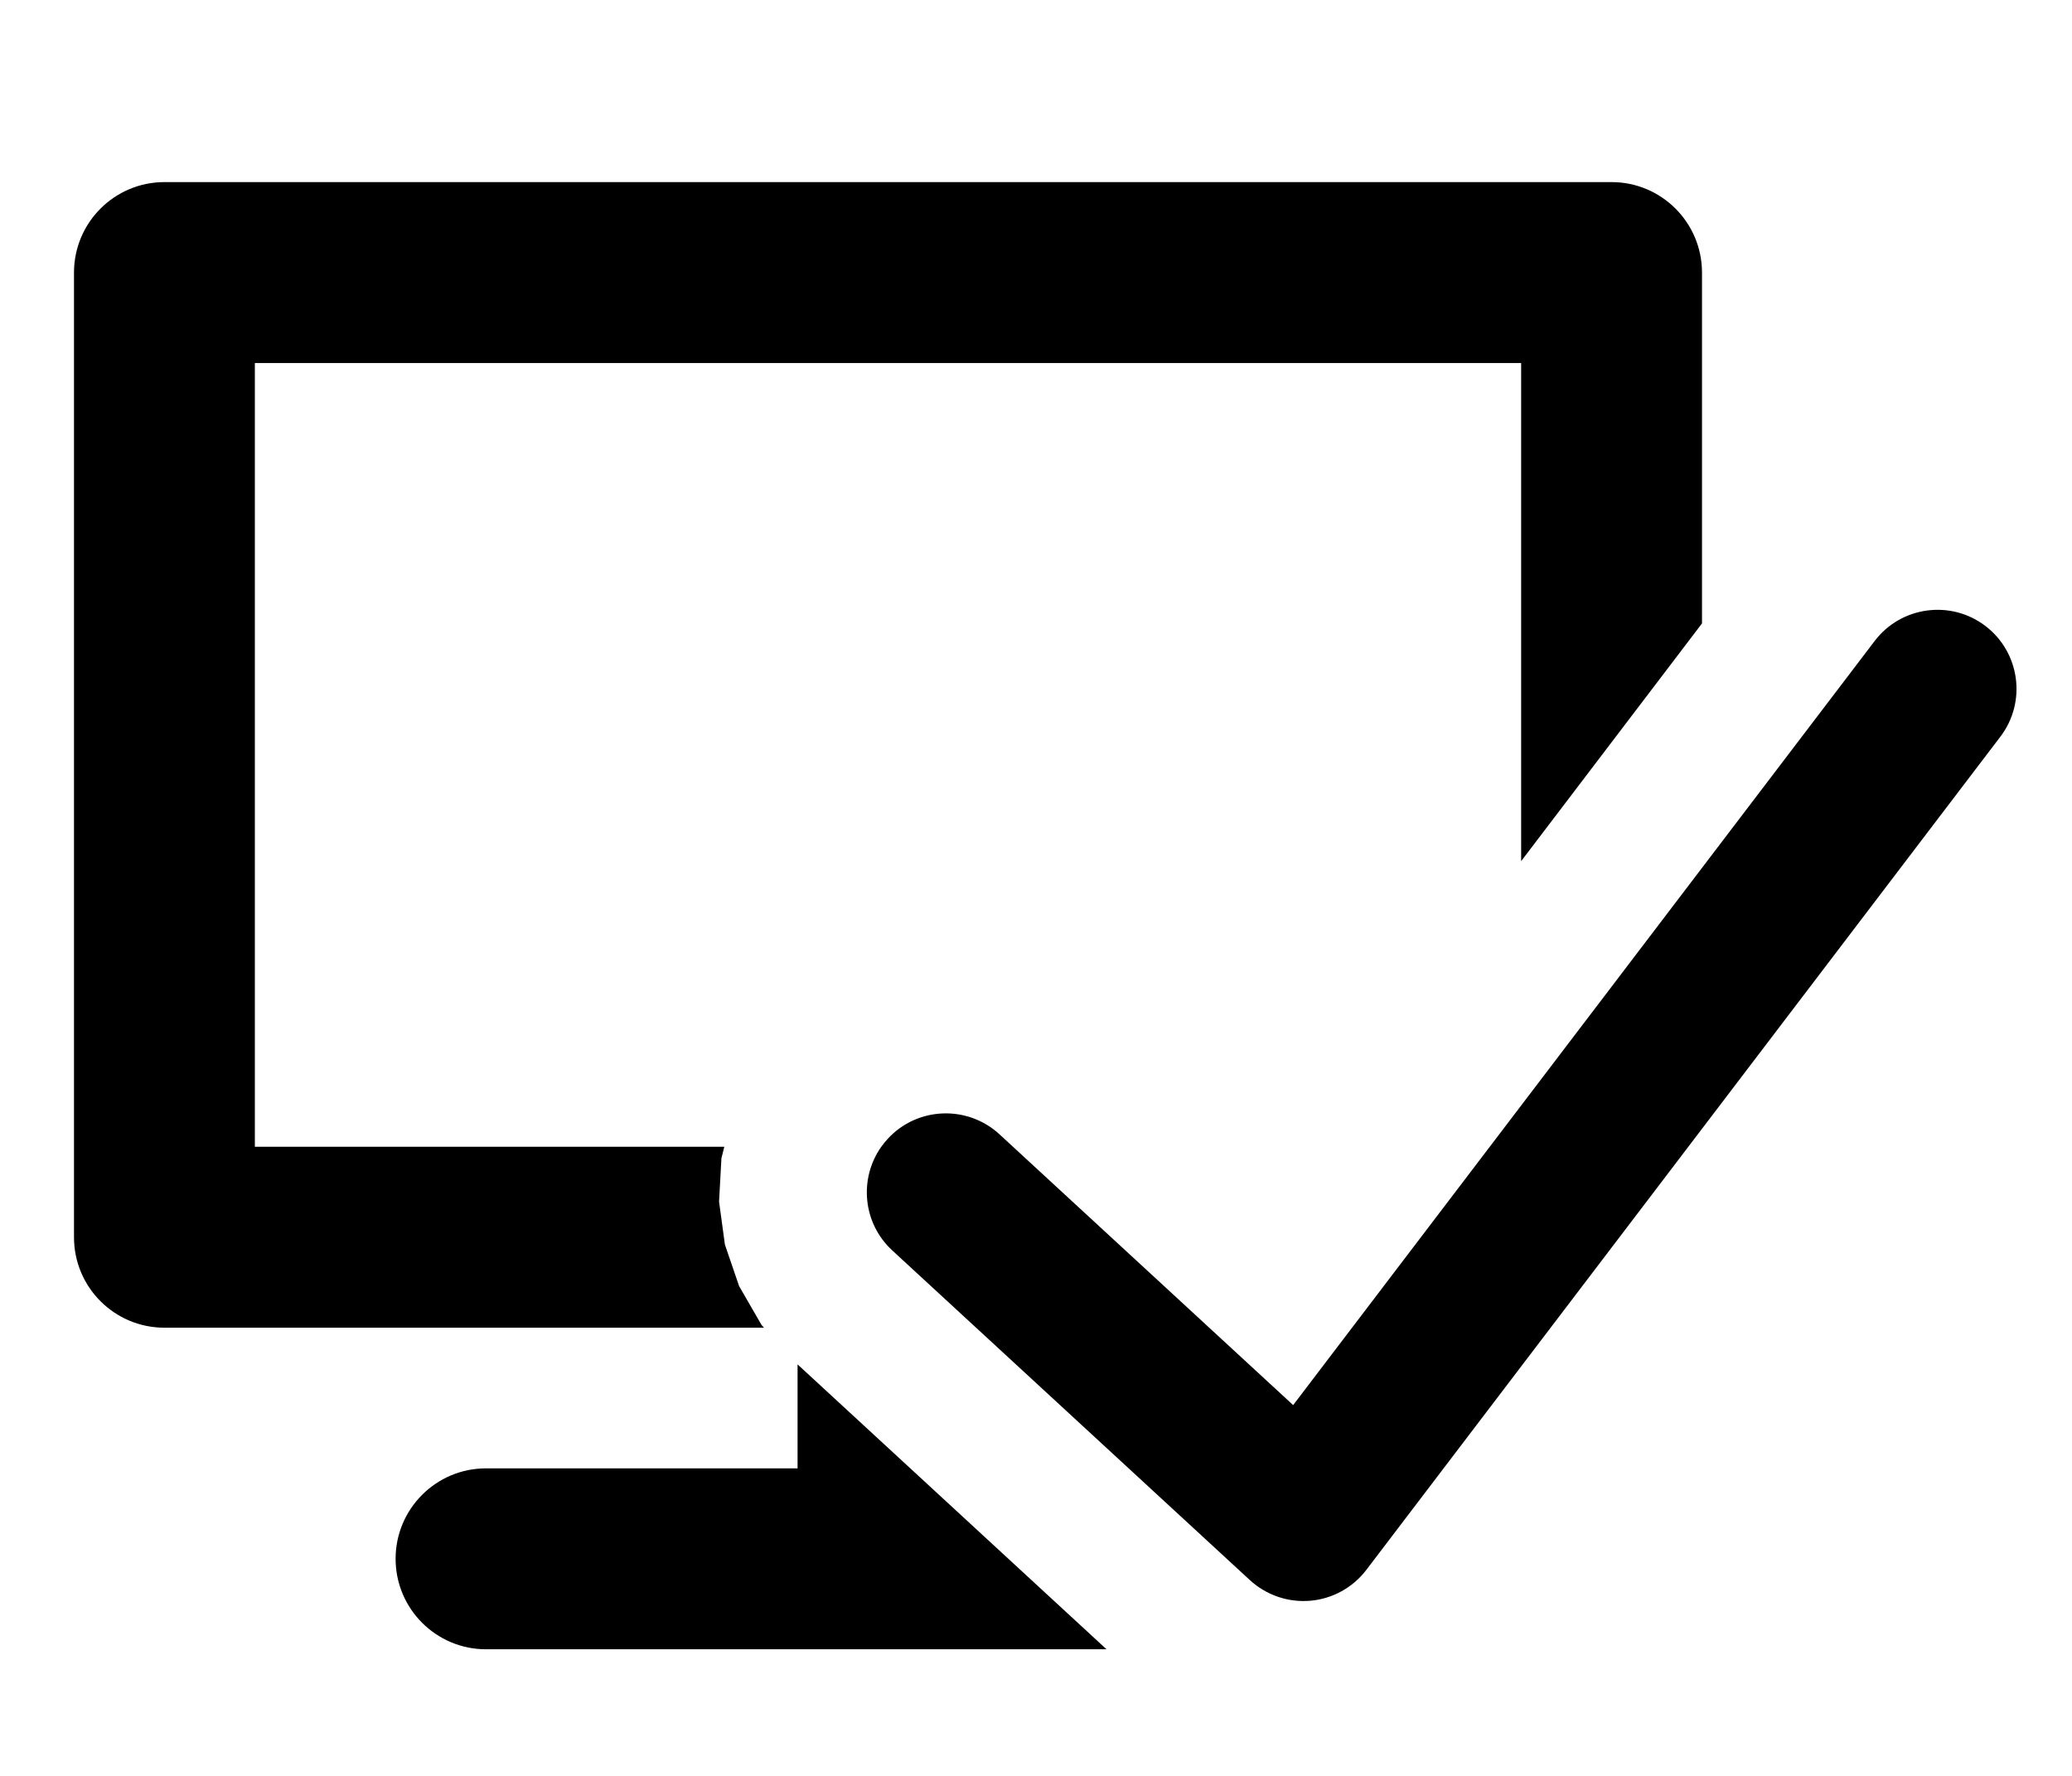
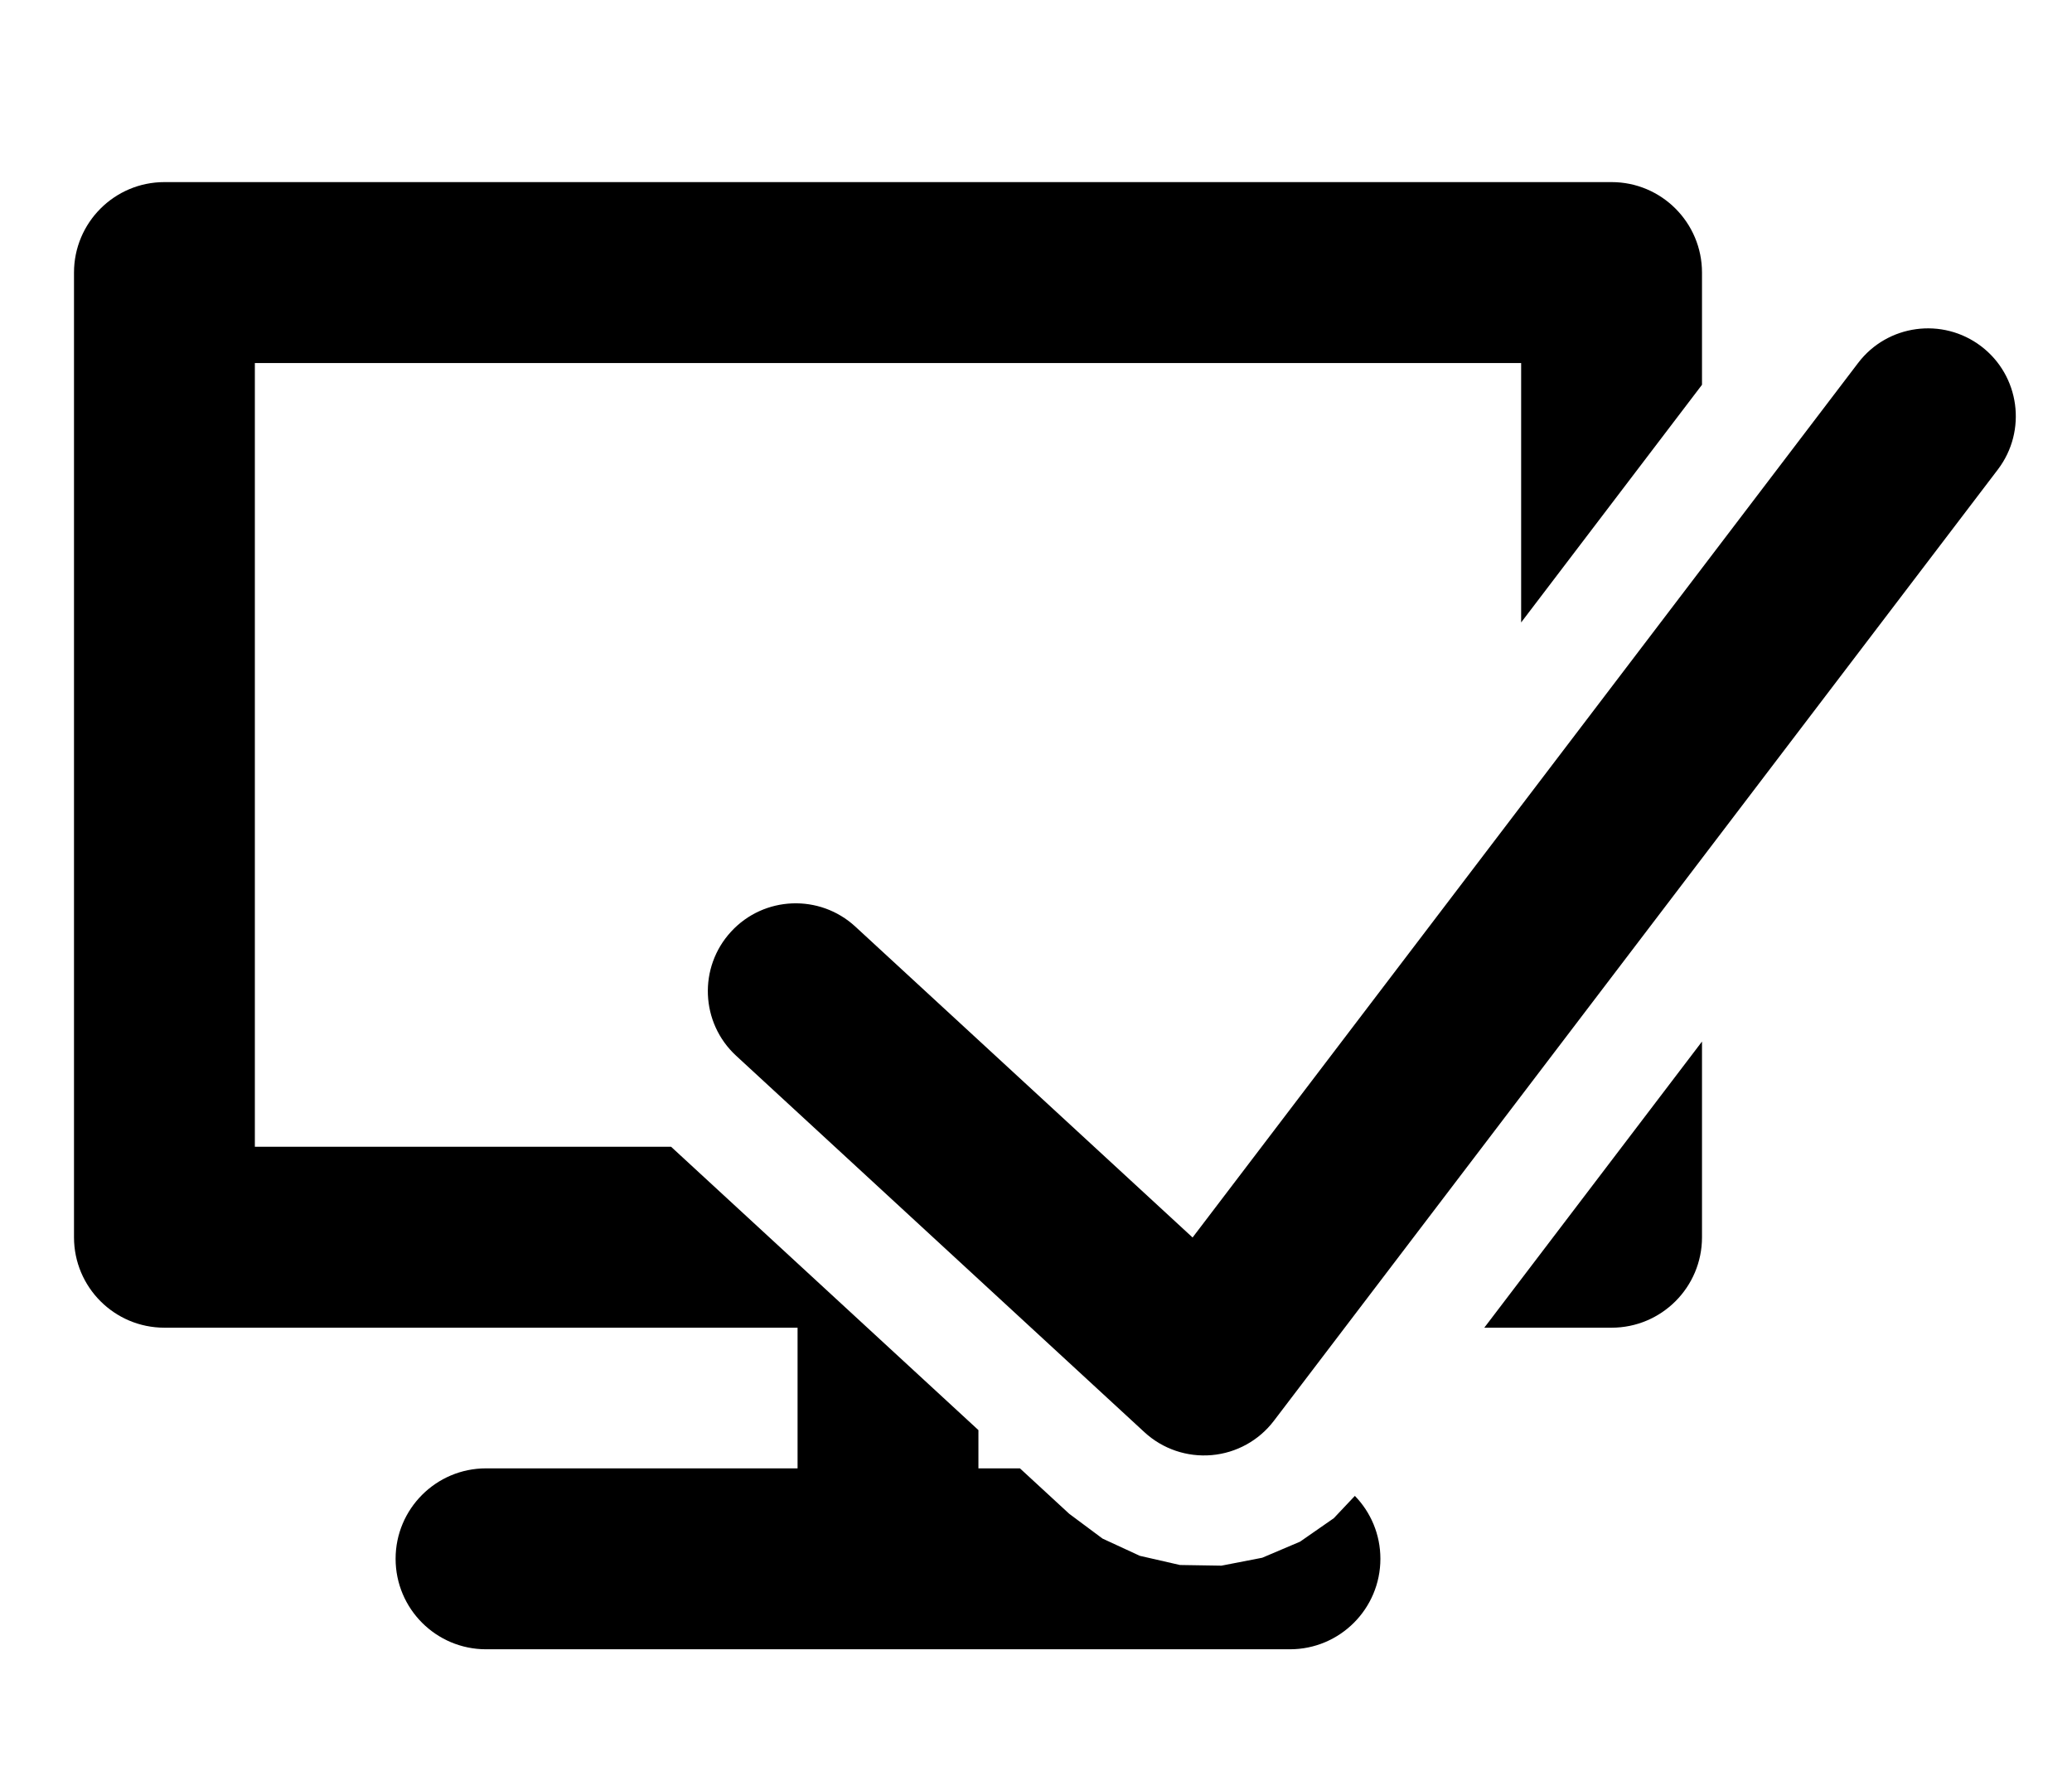
<svg xmlns="http://www.w3.org/2000/svg" viewBox="0 0 28 24" width="100%" height="100%" version="1.1" xml:space="preserve" fill="currentColor" title="User Interface with Checkmark icon">
-   <path d="M16.89,21.354l-4.832,-4.455c-0.399,-0.367 -0.454,-0.969 -0.149,-1.401c0.027,-0.037 0.056,-0.073 0.088,-0.108c0.399,-0.433 1.075,-0.46 1.509,-0.061l3.969,3.66l7.858,-10.326c0.356,-0.469 1.027,-0.561 1.496,-0.204c0.469,0.357 0.56,1.028 0.203,1.497l-8.568,11.26c-0.182,0.239 -0.457,0.391 -0.756,0.417c-0.3,0.026 -0.596,-0.075 -0.818,-0.279Zm-6.566,-3.411l-8.102,-0c-0.675,-0 -1.222,-0.547 -1.222,-1.222l0,-13.037c-0,-0.675 0.547,-1.223 1.222,-1.223l19.556,0c0.675,0 1.222,0.548 1.222,1.223l-0,4.741l-2.444,3.213l-0,-6.732c-0,-0 -17.112,-0 -17.112,-0l0,10.592l6.344,0l-0.039,0.155l-0.032,0.586l0.079,0.581l0.192,0.561l0.303,0.525l0.033,0.037Zm4.629,4.346l-8.385,-0c-0.675,-0 -1.222,-0.548 -1.222,-1.223c-0,-0.674 0.547,-1.222 1.222,-1.222l4.21,0l-0,-1.405l4.175,3.85Z" />
+   <path d="M15.465,19.355l-5.517,-5.087c-0.482,-0.444 -0.513,-1.196 -0.068,-1.678c0.444,-0.482 1.196,-0.512 1.678,-0.068l4.558,4.202l8.993,-11.818c0.396,-0.522 1.142,-0.623 1.664,-0.226c0.521,0.397 0.622,1.142 0.226,1.664l-9.784,12.857c-0.202,0.266 -0.507,0.435 -0.841,0.464c-0.333,0.029 -0.663,-0.083 -0.909,-0.31Zm2.844,0.861c0.214,0.22 0.345,0.52 0.345,0.85c0,0.675 -0.547,1.223 -1.222,1.223l-10.864,-0c-0.675,-0 -1.222,-0.548 -1.222,-1.223c-0,-0.674 0.547,-1.222 1.222,-1.222l4.21,0l-0,-1.901l-8.556,-0c-0.675,-0 -1.222,-0.547 -1.222,-1.222l0,-13.037c-0,-0.675 0.547,-1.223 1.222,-1.223l19.556,0c0.675,0 1.222,0.548 1.222,1.223l0,1.516l-2.444,3.212l-0,-3.506c-0,-0 -17.112,-0 -17.112,-0l0,10.592l5.625,0l4.153,3.829l0,0.517l0.561,0l0.666,0.614l0.45,0.335l0.504,0.233l0.542,0.124l0.561,0.009l0.551,-0.107l0.511,-0.217l0.456,-0.317l0.285,-0.302Zm4.691,-6.14l0,2.645c-0,0.675 -0.547,1.222 -1.222,1.222l-1.72,-0l2.942,-3.867Z" />
</svg>
